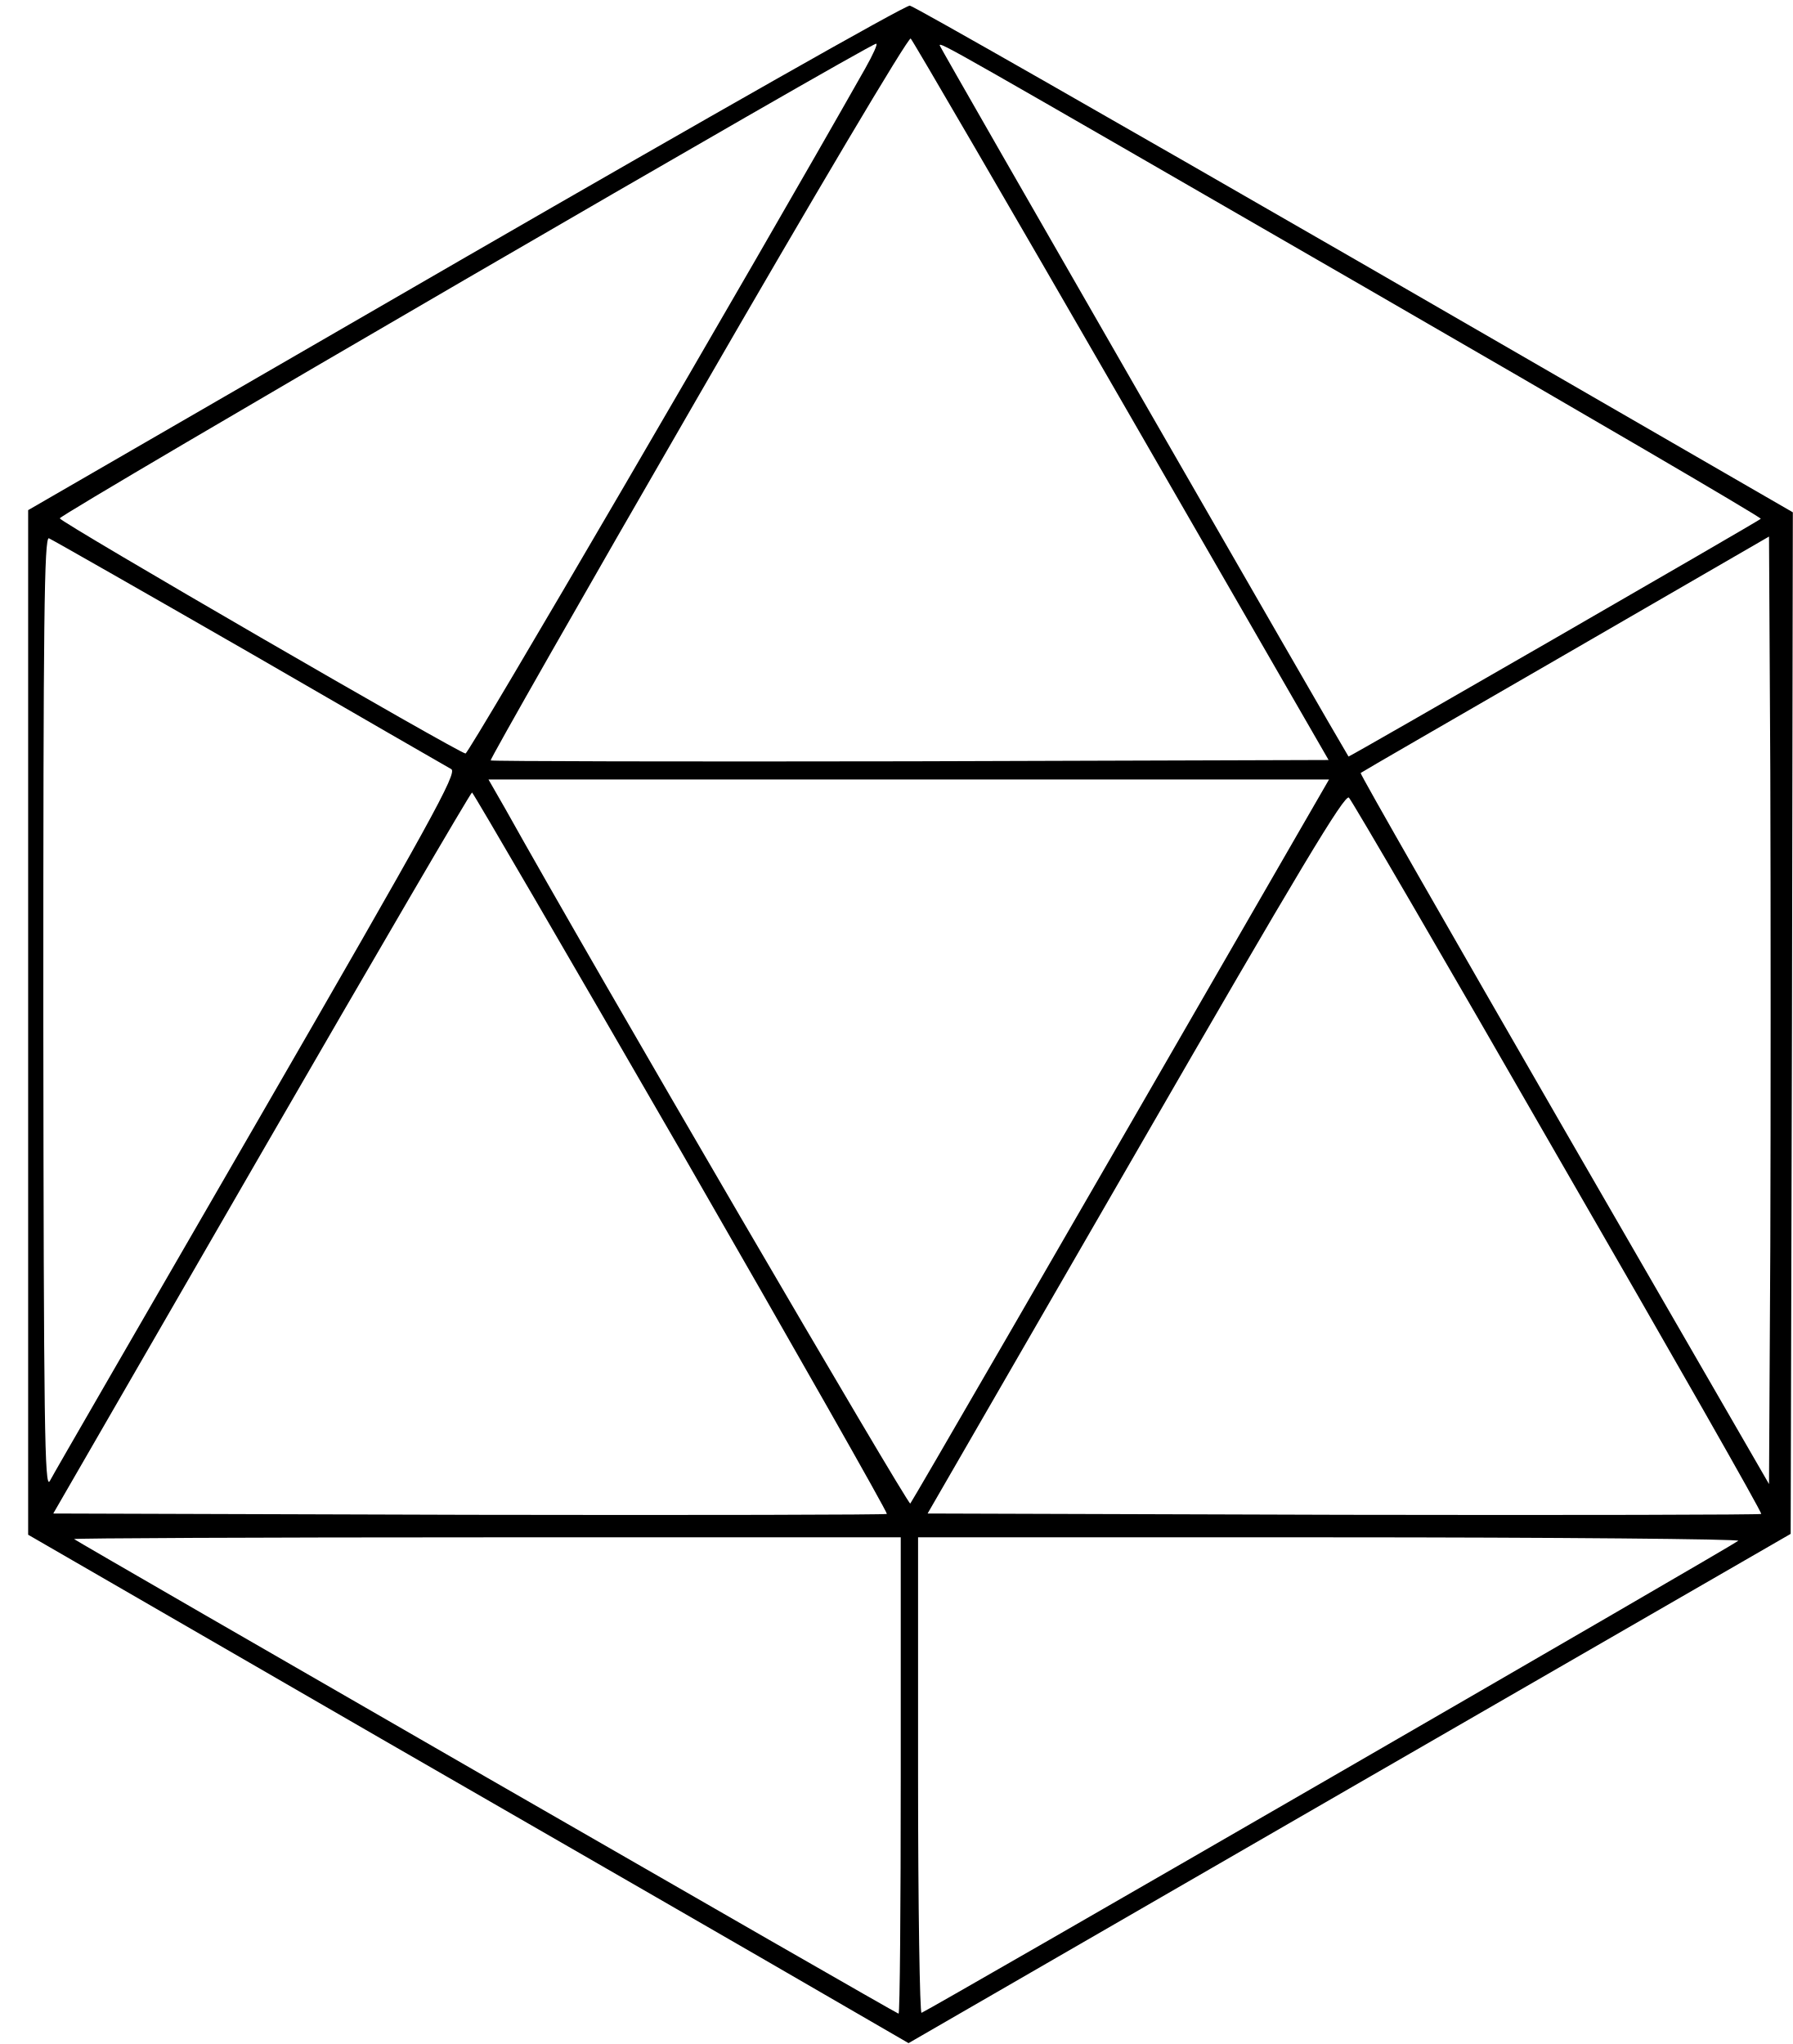
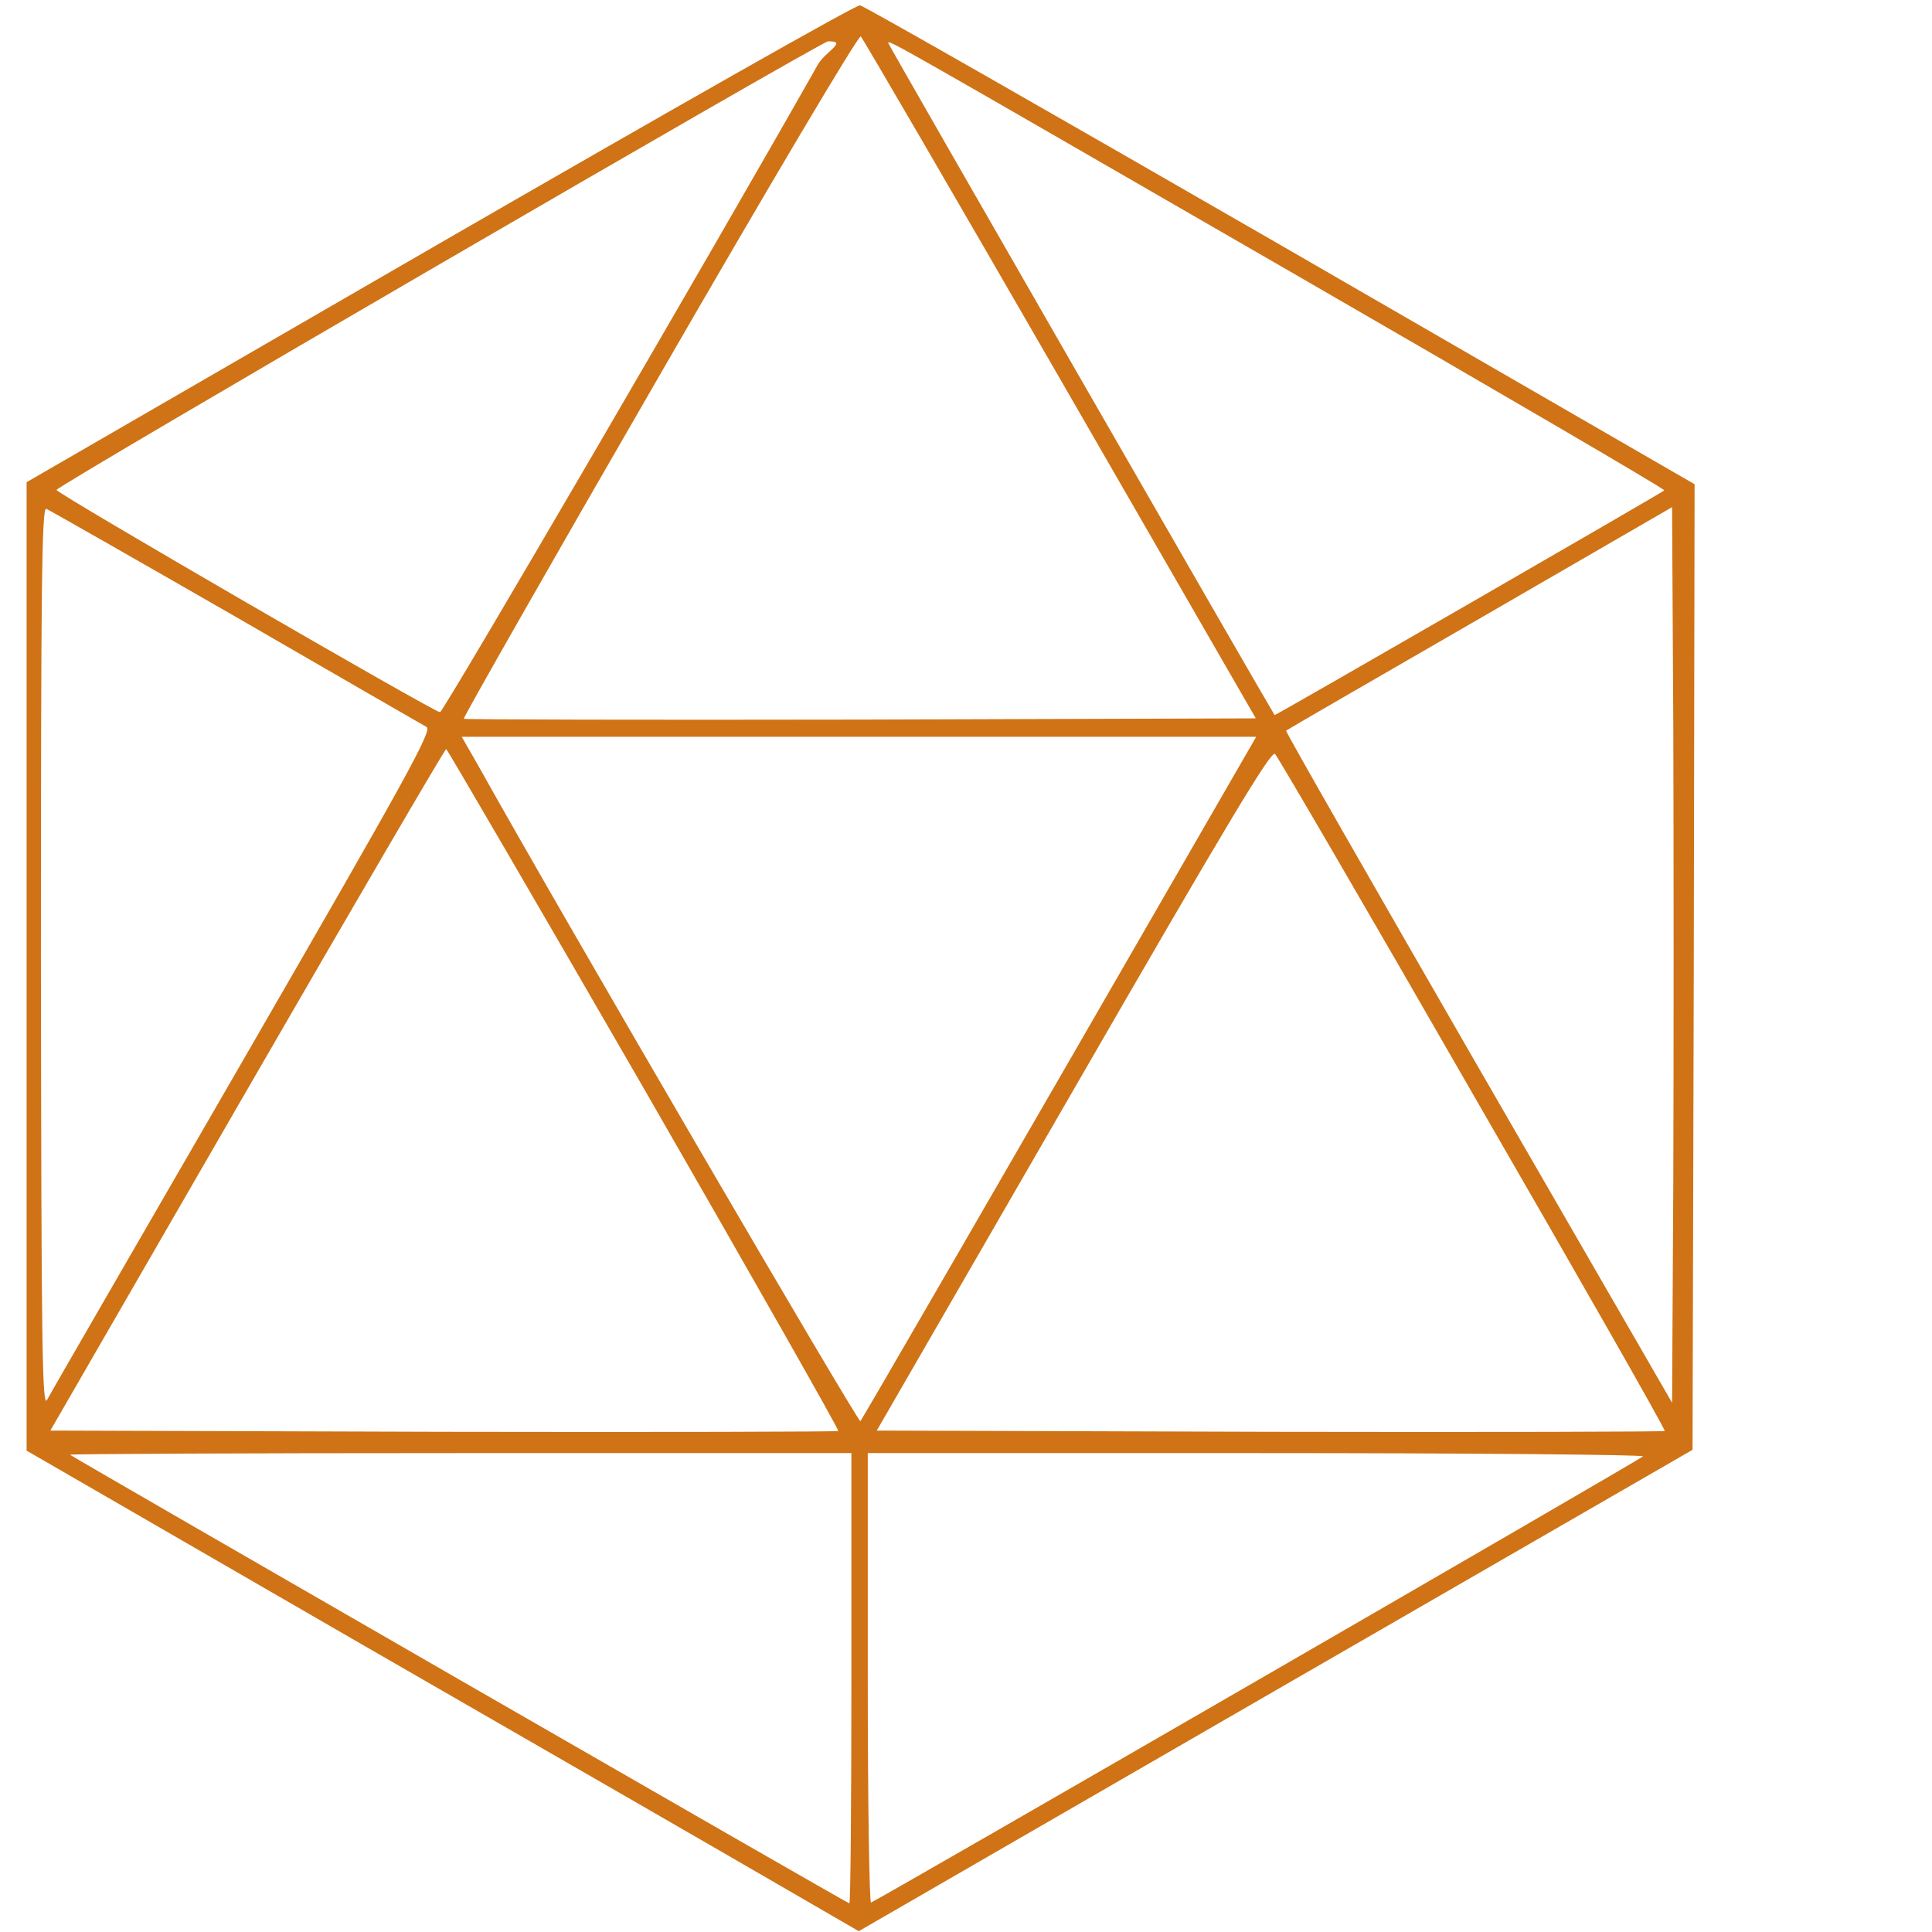
- <svg xmlns="http://www.w3.org/2000/svg" version="1.0" width="414pt" height="472pt" viewBox="0 0 414 472" preserveAspectRatio="xMidYMid meet">
-   <g transform="translate(0,472) scale(0.1,-0.1)" fill="#000000" stroke="none">
-     <path d="M1075 4126 l-1010 -584 0 -1183 0 -1183 815 -471 c448 -258 906 -522 1016 -586 l202 -117 1018 588 1019 588 3 1180 2 1179 -1011 584 c-557 321 -1019 585 -1028 586 -9 2 -470 -260 -1026 -581z m1515 -332 l478 -829 -965 -3 c-532 -1 -968 0 -970 2 -2 2 213 380 479 840 266 461 486 832 491 827 5 -5 224 -381 487 -837z m-592 768 c-262 -463 -915 -1582 -923 -1582 -14 0 -934 533 -937 543 -3 8 1867 1095 1885 1096 5 1 -7 -25 -25 -57z m1155 -506 c504 -291 915 -531 913 -534 -6 -6 -951 -551 -952 -549 -21 33 -944 1638 -944 1642 0 9 16 -1 983 -559z m-2577 -843 c247 -143 457 -264 466 -269 15 -8 -46 -118 -448 -814 -256 -443 -472 -816 -479 -830 -12 -22 -14 128 -15 1079 0 908 2 1102 13 1098 7 -3 216 -122 463 -264z m3512 -1371 l-3 -549 -473 819 c-260 451 -472 821 -470 823 2 2 215 125 473 274 l470 272 3 -545 c1 -299 1 -792 0 -1094z m-1075 981 c-599 -1039 -906 -1569 -911 -1575 -5 -5 -732 1240 -935 1604 l-39 68 971 0 970 0 -56 -97z m-1439 -764 c263 -457 476 -832 474 -835 -3 -2 -437 -3 -965 -2 l-960 3 481 833 c264 457 483 832 486 832 3 -1 220 -374 484 -831z m2025 -13 c260 -450 471 -820 468 -822 -2 -2 -436 -3 -964 -2 l-961 3 481 833 c379 657 483 830 492 820 7 -7 225 -381 484 -832z m-1519 -1426 c0 -302 -2 -550 -5 -550 -5 0 -1894 1088 -1904 1096 -2 2 426 4 952 4 l957 0 0 -550z m1934 542 c-9 -9 -1869 -1084 -1886 -1090 -4 -2 -8 244 -8 547 l0 551 952 0 c524 0 948 -4 942 -8z" />
+ <svg xmlns="http://www.w3.org/2000/svg" version="1.0" width="472pt" height="472pt" viewBox="0 0 472 472" preserveAspectRatio="xMidYMid meet">
+   <g transform="translate(0,472) scale(0.1,-0.1)" fill="#cf7316" stroke="none">
+     <path d="M1075 4126 l-1010 -584 0 -1183 0 -1183 815 -471 c448 -258 906 -522 1016 -586 l202 -117 1018 588 1019 588 3 1180 2 1179 -1011 584 c-557 321 -1019 585 -1028 586 -9 2 -470 -260 -1026 -581z m1515 -332 l478 -829 -965 -3 c-532 -1 -968 0 -970 2 -2 2 213 380 479 840 266 461 486 832 491 827 5 -5 224 -381 487 -837z m-592 768 c-262 -463 -915 -1582 -923 -1582 -14 0 -934 533 -937 543 -3 8 1867 1095 1885 1096 50 1 -7 -25 -25 -57z m1155 -506 c504 -291 915 -531 913 -534 -6 -6 -951 -551 -952 -549 -21 33 -944 1638 -944 1642 0 9 16 -1 983 -559z m-2577 -843 c247 -143 457 -264 466 -269 15 -8 -46 -118 -448 -814 -256 -443 -472 -816 -479 -830 -12 -22 -14 128 -15 1079 0 908 2 1102 13 1098 7 -3 216 -122 463 -264z m3512 -1371 l-3 -549 -473 819 c-260 451 -472 821 -470 823 2 2 215 125 473 274 l470 272 3 -545 c1 -299 1 -792 0 -1094z m-1075 981 c-599 -1039 -906 -1569 -911 -1575 -5 -5 -732 1240 -935 1604 l-39 68 971 0 970 0 -56 -97z m-1439 -764 c263 -457 476 -832 474 -835 -3 -2 -437 -3 -965 -2 l-960 3 481 833 c264 457 483 832 486 832 3 -1 220 -374 484 -831z m2025 -13 c260 -450 471 -820 468 -822 -2 -2 -436 -3 -964 -2 l-961 3 481 833 c379 657 483 830 492 820 7 -7 225 -381 484 -832z m-1519 -1426 c0 -302 -2 -550 -5 -550 -5 0 -1894 1088 -1904 1096 -2 2 426 4 952 4 l957 0 0 -550z m1934 542 c-9 -9 -1869 -1084 -1886 -1090 -4 -2 -8 244 -8 547 l0 551 952 0 c524 0 948 -4 942 -8z" />
  </g>
</svg>
